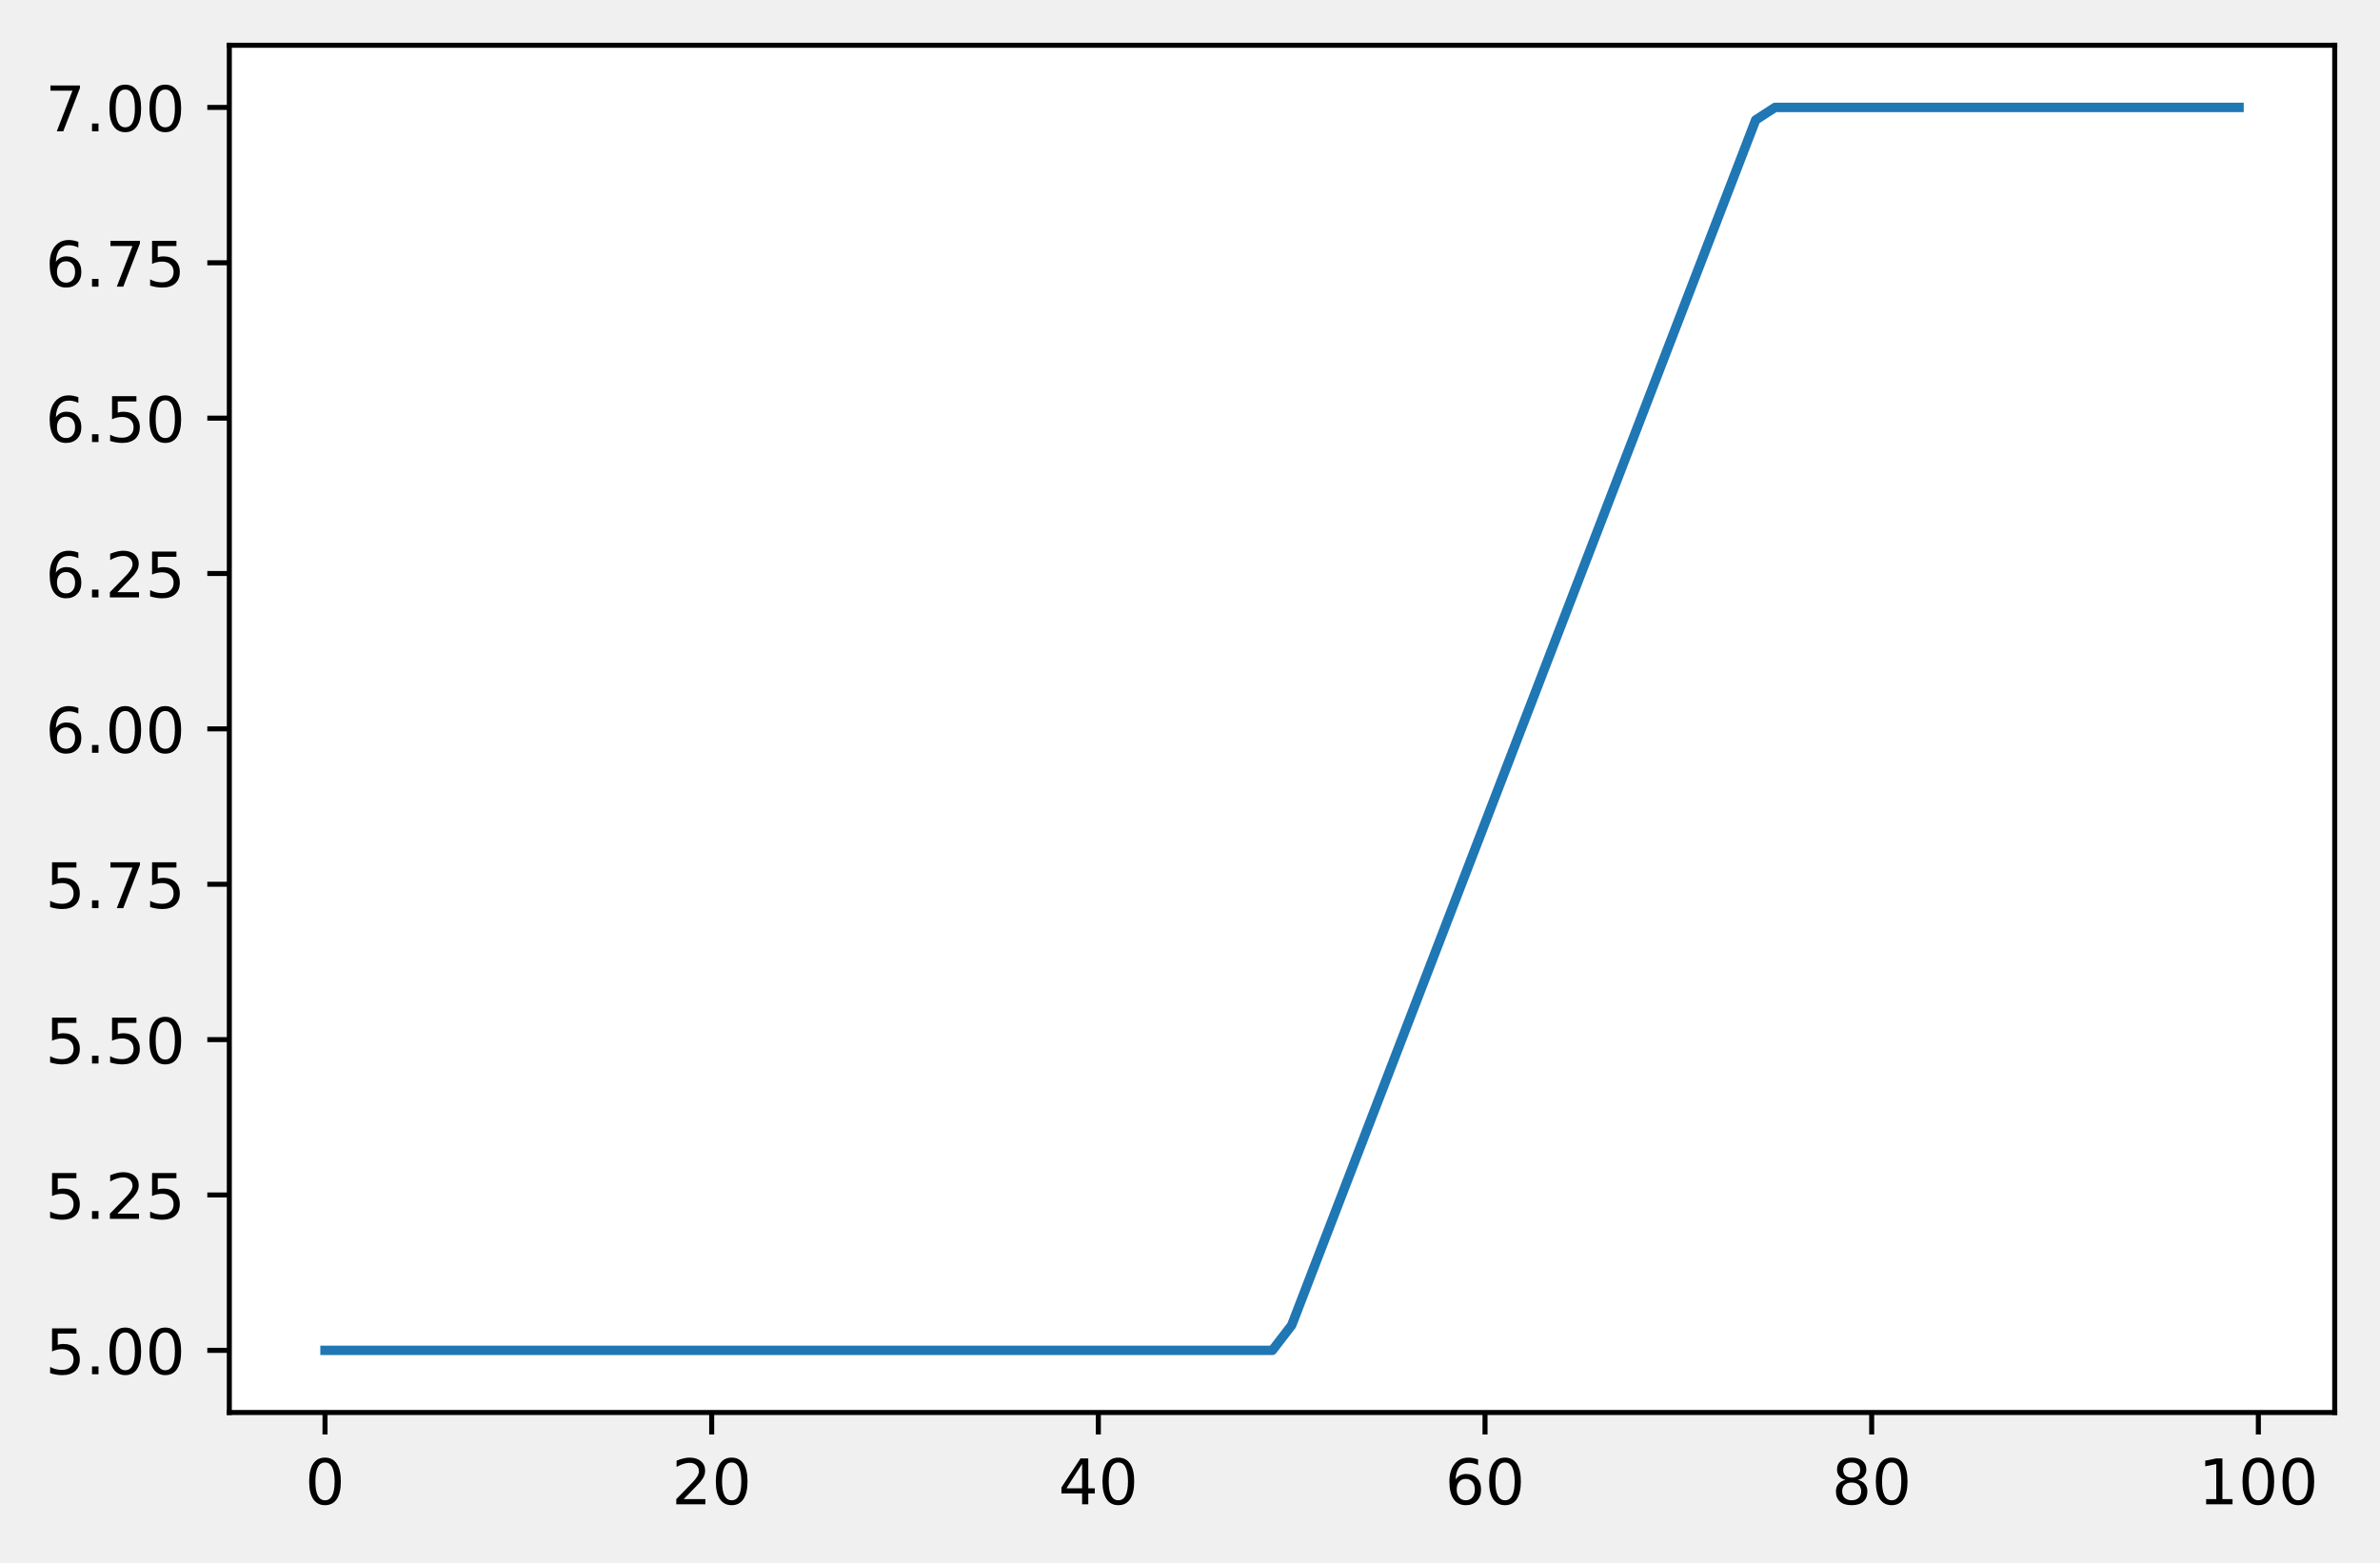
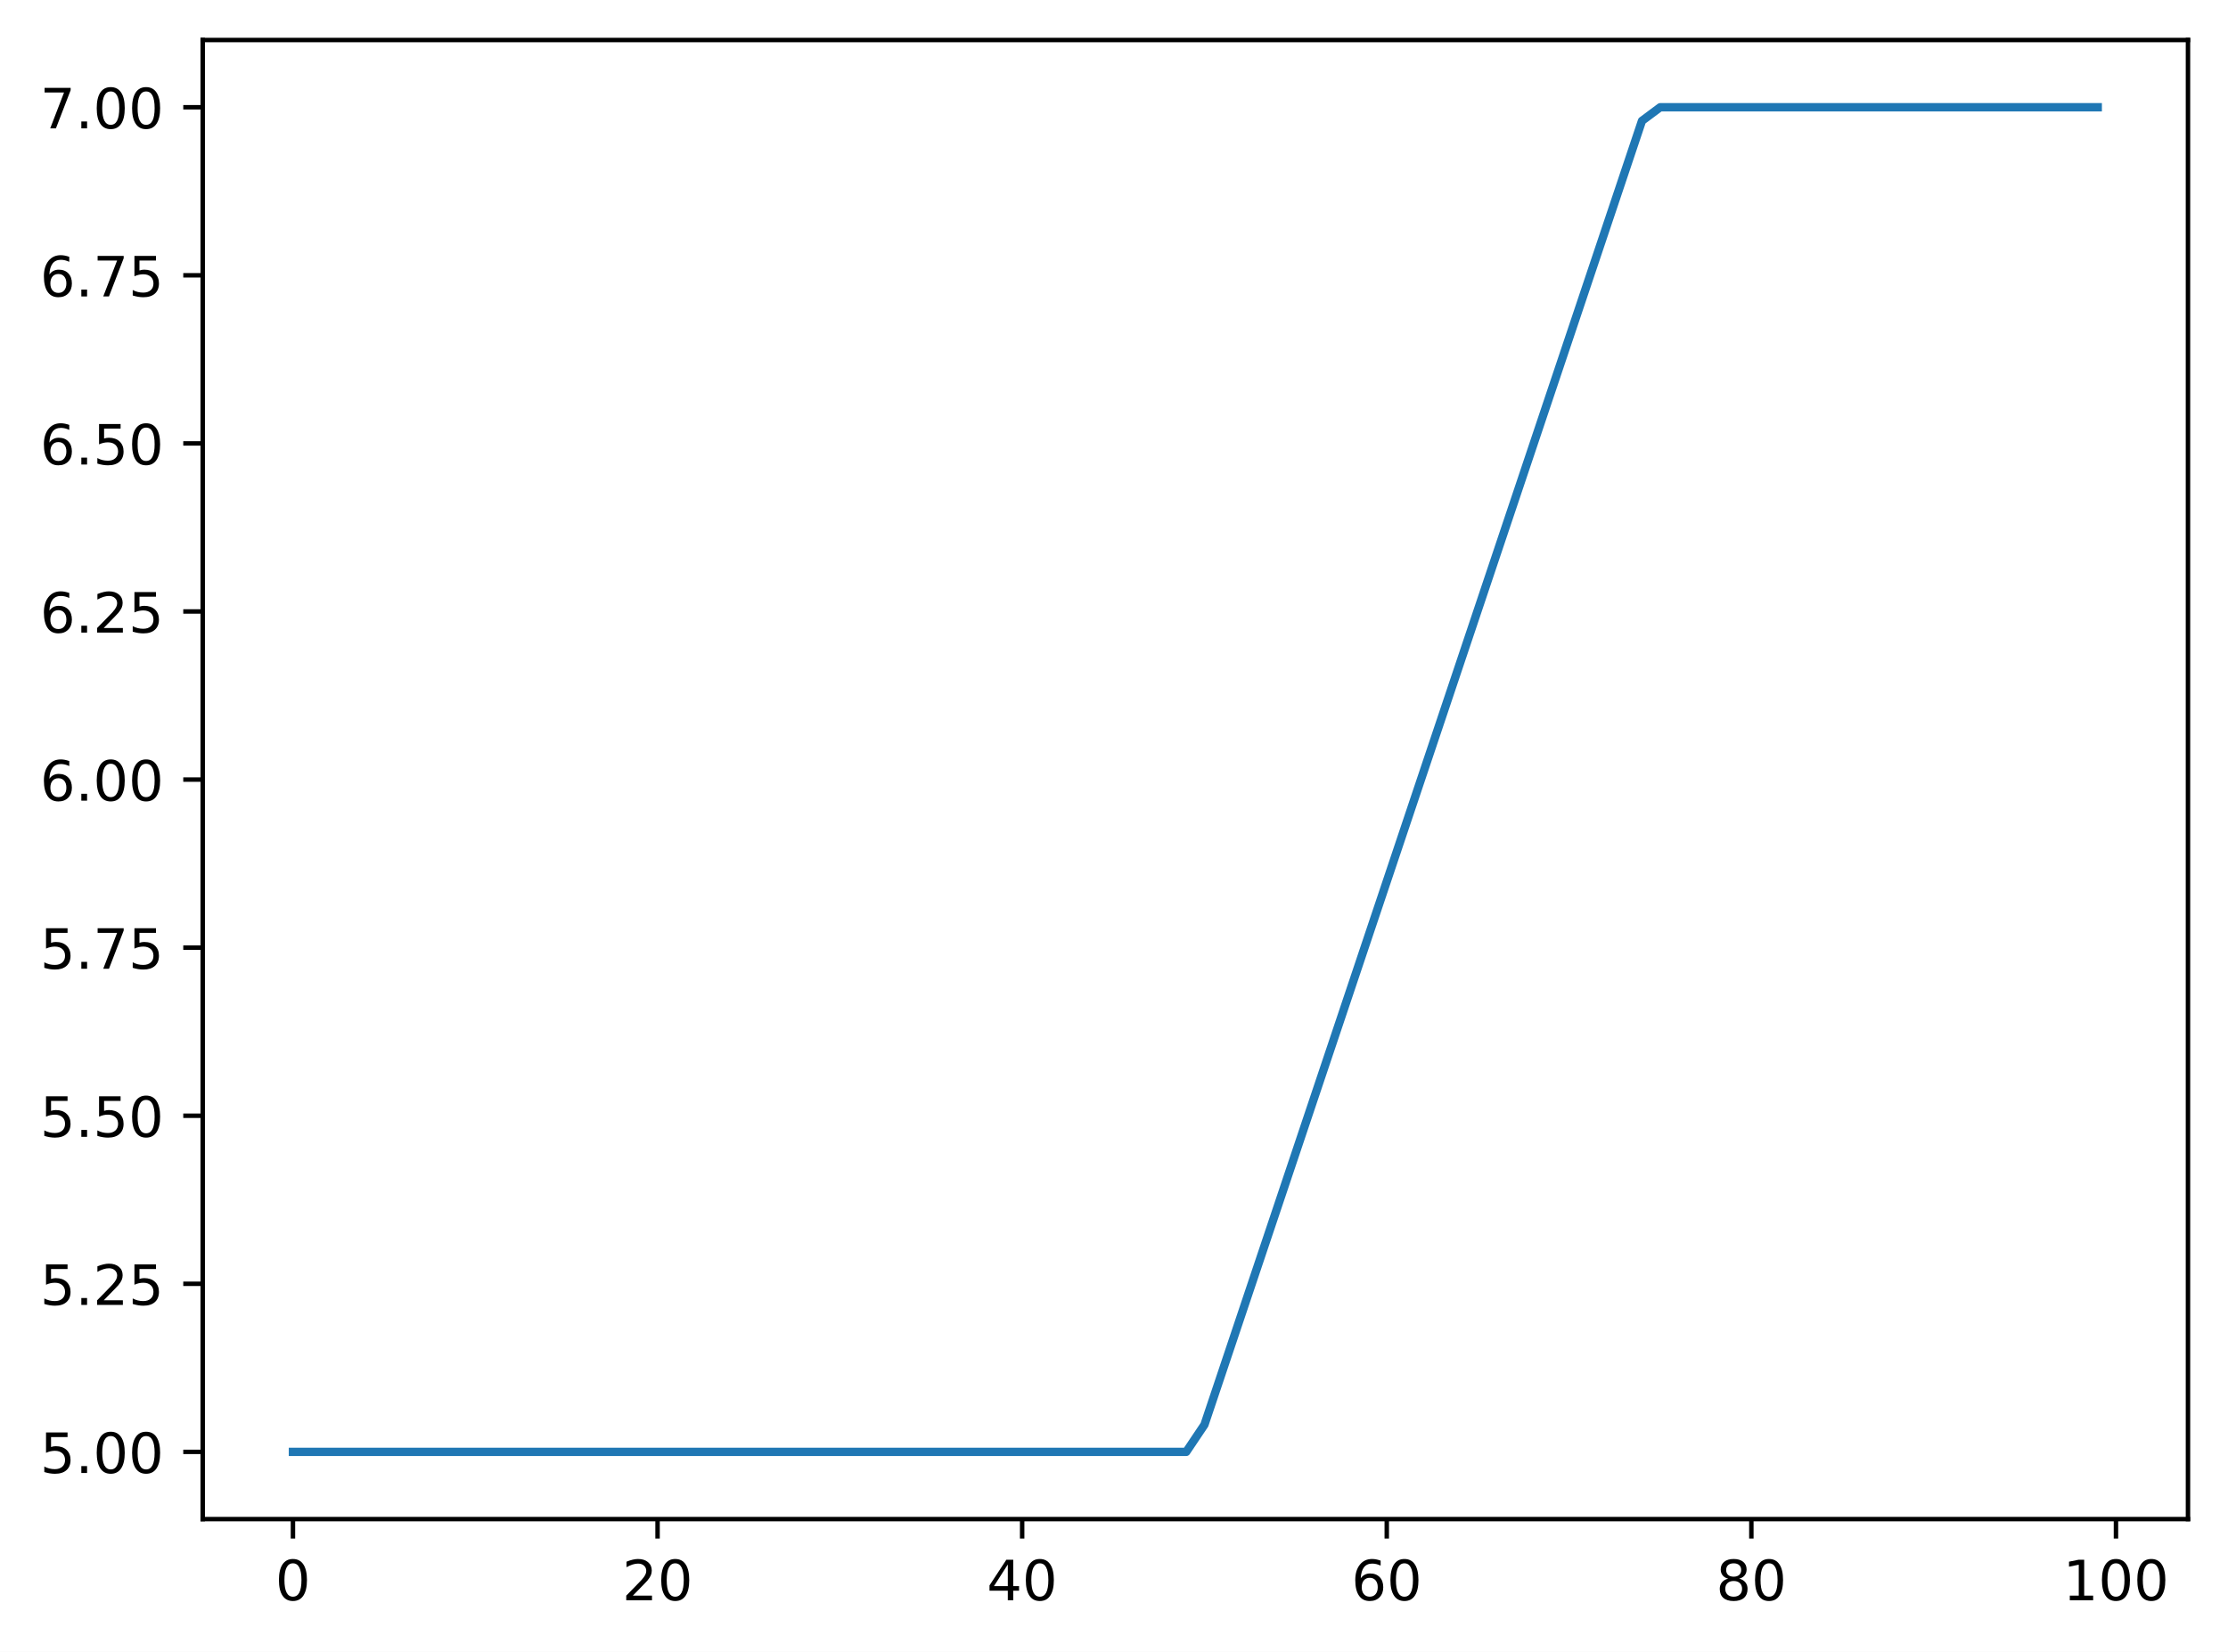
- <svg xmlns="http://www.w3.org/2000/svg" xmlns:xlink="http://www.w3.org/1999/xlink" height="248.518pt" version="1.1" viewBox="0 0 378.466 248.518" width="378.466pt">
+ <svg xmlns="http://www.w3.org/2000/svg" xmlns:xlink="http://www.w3.org/1999/xlink" width="400.786pt" height="297.19pt" viewBox="0 0 400.786 297.19" version="1.1">
  <defs>
-     <style type="text/css">*{stroke-linecap:butt;stroke-linejoin:round;}</style>
+     <style type="text/css">*{stroke-linejoin: round; stroke-linecap: butt}</style>
  </defs>
  <g id="figure_1">
    <g id="patch_1">
-       <path d="M 0 248.518   L 378.466 248.518   L 378.466 0   L 0 0   z  " style="fill:none;" />
+       <path d="M 0 297.19  L 400.786 297.19  L 400.786 0  L 0 0  z " style="fill: #ffffff" />
    </g>
    <g id="axes_1">
      <g id="patch_2">
-         <path d="M 36.466 224.64   L 371.266 224.64   L 371.266 7.2   L 36.466 7.2   z  " style="fill:#ffffff;" />
+         <path d="M 36.466 273.312  L 393.586 273.312  L 393.586 7.2  L 36.466 7.2  z " style="fill: #ffffff" />
      </g>
      <g id="matplotlib.axis_1">
        <g id="xtick_1">
          <g id="line2d_1">
            <defs>
-               <path d="M 0 0   L 0 3.5   " id="md6f6601242" style="stroke:#000000;stroke-width:0.8;" />
+               <path id="m4d3d493af7" d="M 0 0  L 0 3.5  " style="stroke: #000000; stroke-width: 0.8" />
            </defs>
            <g>
-               <use style="stroke:#000000;stroke-width:0.8;" x="51.684" xlink:href="#md6f6601242" y="224.64" />
+               <use xlink:href="#m4d3d493af7" x="52.698" y="273.312" style="stroke: #000000; stroke-width: 0.8" />
            </g>
          </g>
          <g id="text_1">
-             <g transform="translate(48.50256 239.2384)scale(0.1 -0.1)">
-               <defs>
-                 <path d="M 2034 4250   Q 1547 4250 1301 3770   Q 1056 3291 1056 2328   Q 1056 1369 1301 889   Q 1547 409 2034 409   Q 2525 409 2770 889   Q 3016 1369 3016 2328   Q 3016 3291 2770 3770   Q 2525 4250 2034 4250   z  M 2034 4750   Q 2819 4750 3233 4129   Q 3647 3509 3647 2328   Q 3647 1150 3233 529   Q 2819 -91 2034 -91   Q 1250 -91 836 529   Q 422 1150 422 2328   Q 422 3509 836 4129   Q 1250 4750 2034 4750   z  " id="DejaVuSans-30" transform="scale(0.015625)" />
+             <g transform="translate(49.5171 287.9104) scale(0.1 -0.1)">
+               <defs>
+                 <path id="DejaVuSans-30" d="M 2034 4250  Q 1547 4250 1301 3770  Q 1056 3291 1056 2328  Q 1056 1369 1301 889  Q 1547 409 2034 409  Q 2525 409 2770 889  Q 3016 1369 3016 2328  Q 3016 3291 2770 3770  Q 2525 4250 2034 4250  z M 2034 4750  Q 2819 4750 3233 4129  Q 3647 3509 3647 2328  Q 3647 1150 3233 529  Q 2819 -91 2034 -91  Q 1250 -91 836 529  Q 422 1150 422 2328  Q 422 3509 836 4129  Q 1250 4750 2034 4750  z " transform="scale(0.015625)" />
              </defs>
              <use xlink:href="#DejaVuSans-30" />
            </g>
          </g>
        </g>
        <g id="xtick_2">
          <g id="line2d_2">
            <g>
-               <use style="stroke:#000000;stroke-width:0.8;" x="113.171" xlink:href="#md6f6601242" y="224.64" />
+               <use xlink:href="#m4d3d493af7" x="118.285" y="273.312" style="stroke: #000000; stroke-width: 0.8" />
            </g>
          </g>
          <g id="text_2">
-             <g transform="translate(106.8089 239.2384)scale(0.1 -0.1)">
-               <defs>
-                 <path d="M 1228 531   L 3431 531   L 3431 0   L 469 0   L 469 531   Q 828 903 1448 1529   Q 2069 2156 2228 2338   Q 2531 2678 2651 2914   Q 2772 3150 2772 3378   Q 2772 3750 2511 3984   Q 2250 4219 1831 4219   Q 1534 4219 1204 4116   Q 875 4013 500 3803   L 500 4441   Q 881 4594 1212 4672   Q 1544 4750 1819 4750   Q 2544 4750 2975 4387   Q 3406 4025 3406 3419   Q 3406 3131 3298 2873   Q 3191 2616 2906 2266   Q 2828 2175 2409 1742   Q 1991 1309 1228 531   z  " id="DejaVuSans-32" transform="scale(0.015625)" />
+             <g transform="translate(111.9226 287.9104) scale(0.1 -0.1)">
+               <defs>
+                 <path id="DejaVuSans-32" d="M 1228 531  L 3431 531  L 3431 0  L 469 0  L 469 531  Q 828 903 1448 1529  Q 2069 2156 2228 2338  Q 2531 2678 2651 2914  Q 2772 3150 2772 3378  Q 2772 3750 2511 3984  Q 2250 4219 1831 4219  Q 1534 4219 1204 4116  Q 875 4013 500 3803  L 500 4441  Q 881 4594 1212 4672  Q 1544 4750 1819 4750  Q 2544 4750 2975 4387  Q 3406 4025 3406 3419  Q 3406 3131 3298 2873  Q 3191 2616 2906 2266  Q 2828 2175 2409 1742  Q 1991 1309 1228 531  z " transform="scale(0.015625)" />
              </defs>
              <use xlink:href="#DejaVuSans-32" />
-               <use x="63.623" xlink:href="#DejaVuSans-30" />
+               <use xlink:href="#DejaVuSans-30" x="63.623" />
            </g>
          </g>
        </g>
        <g id="xtick_3">
          <g id="line2d_3">
            <g>
-               <use style="stroke:#000000;stroke-width:0.8;" x="174.659" xlink:href="#md6f6601242" y="224.64" />
+               <use xlink:href="#m4d3d493af7" x="183.872" y="273.312" style="stroke: #000000; stroke-width: 0.8" />
            </g>
          </g>
          <g id="text_3">
-             <g transform="translate(168.2965 239.2384)scale(0.1 -0.1)">
-               <defs>
-                 <path d="M 2419 4116   L 825 1625   L 2419 1625   L 2419 4116   z  M 2253 4666   L 3047 4666   L 3047 1625   L 3713 1625   L 3713 1100   L 3047 1100   L 3047 0   L 2419 0   L 2419 1100   L 313 1100   L 313 1709   L 2253 4666   z  " id="DejaVuSans-34" transform="scale(0.015625)" />
+             <g transform="translate(177.5094 287.9104) scale(0.1 -0.1)">
+               <defs>
+                 <path id="DejaVuSans-34" d="M 2419 4116  L 825 1625  L 2419 1625  L 2419 4116  z M 2253 4666  L 3047 4666  L 3047 1625  L 3713 1625  L 3713 1100  L 3047 1100  L 3047 0  L 2419 0  L 2419 1100  L 313 1100  L 313 1709  L 2253 4666  z " transform="scale(0.015625)" />
              </defs>
              <use xlink:href="#DejaVuSans-34" />
-               <use x="63.623" xlink:href="#DejaVuSans-30" />
+               <use xlink:href="#DejaVuSans-30" x="63.623" />
            </g>
          </g>
        </g>
        <g id="xtick_4">
          <g id="line2d_4">
            <g>
-               <use style="stroke:#000000;stroke-width:0.8;" x="236.147" xlink:href="#md6f6601242" y="224.64" />
+               <use xlink:href="#m4d3d493af7" x="249.459" y="273.312" style="stroke: #000000; stroke-width: 0.8" />
            </g>
          </g>
          <g id="text_4">
-             <g transform="translate(229.7841 239.2384)scale(0.1 -0.1)">
-               <defs>
-                 <path d="M 2113 2584   Q 1688 2584 1439 2293   Q 1191 2003 1191 1497   Q 1191 994 1439 701   Q 1688 409 2113 409   Q 2538 409 2786 701   Q 3034 994 3034 1497   Q 3034 2003 2786 2293   Q 2538 2584 2113 2584   z  M 3366 4563   L 3366 3988   Q 3128 4100 2886 4159   Q 2644 4219 2406 4219   Q 1781 4219 1451 3797   Q 1122 3375 1075 2522   Q 1259 2794 1537 2939   Q 1816 3084 2150 3084   Q 2853 3084 3261 2657   Q 3669 2231 3669 1497   Q 3669 778 3244 343   Q 2819 -91 2113 -91   Q 1303 -91 875 529   Q 447 1150 447 2328   Q 447 3434 972 4092   Q 1497 4750 2381 4750   Q 2619 4750 2861 4703   Q 3103 4656 3366 4563   z  " id="DejaVuSans-36" transform="scale(0.015625)" />
-               </defs>
-               <use xlink:href="#DejaVuSans-36" />
-               <use x="63.623" xlink:href="#DejaVuSans-30" />
+             <g transform="translate(243.0962 287.9104) scale(0.1 -0.1)">
+               <defs>
+                 <path id="DejaVuSans-36" d="M 2113 2584  Q 1688 2584 1439 2293  Q 1191 2003 1191 1497  Q 1191 994 1439 701  Q 1688 409 2113 409  Q 2538 409 2786 701  Q 3034 994 3034 1497  Q 3034 2003 2786 2293  Q 2538 2584 2113 2584  z M 3366 4563  L 3366 3988  Q 3128 4100 2886 4159  Q 2644 4219 2406 4219  Q 1781 4219 1451 3797  Q 1122 3375 1075 2522  Q 1259 2794 1537 2939  Q 1816 3084 2150 3084  Q 2853 3084 3261 2657  Q 3669 2231 3669 1497  Q 3669 778 3244 343  Q 2819 -91 2113 -91  Q 1303 -91 875 529  Q 447 1150 447 2328  Q 447 3434 972 4092  Q 1497 4750 2381 4750  Q 2619 4750 2861 4703  Q 3103 4656 3366 4563  z " transform="scale(0.015625)" />
+               </defs>
+               <use xlink:href="#DejaVuSans-36" />
+               <use xlink:href="#DejaVuSans-30" x="63.623" />
            </g>
          </g>
        </g>
        <g id="xtick_5">
          <g id="line2d_5">
            <g>
-               <use style="stroke:#000000;stroke-width:0.8;" x="297.634" xlink:href="#md6f6601242" y="224.64" />
+               <use xlink:href="#m4d3d493af7" x="315.045" y="273.312" style="stroke: #000000; stroke-width: 0.8" />
            </g>
          </g>
          <g id="text_5">
-             <g transform="translate(291.2717 239.2384)scale(0.1 -0.1)">
-               <defs>
-                 <path d="M 2034 2216   Q 1584 2216 1326 1975   Q 1069 1734 1069 1313   Q 1069 891 1326 650   Q 1584 409 2034 409   Q 2484 409 2743 651   Q 3003 894 3003 1313   Q 3003 1734 2745 1975   Q 2488 2216 2034 2216   z  M 1403 2484   Q 997 2584 770 2862   Q 544 3141 544 3541   Q 544 4100 942 4425   Q 1341 4750 2034 4750   Q 2731 4750 3128 4425   Q 3525 4100 3525 3541   Q 3525 3141 3298 2862   Q 3072 2584 2669 2484   Q 3125 2378 3379 2068   Q 3634 1759 3634 1313   Q 3634 634 3220 271   Q 2806 -91 2034 -91   Q 1263 -91 848 271   Q 434 634 434 1313   Q 434 1759 690 2068   Q 947 2378 1403 2484   z  M 1172 3481   Q 1172 3119 1398 2916   Q 1625 2713 2034 2713   Q 2441 2713 2670 2916   Q 2900 3119 2900 3481   Q 2900 3844 2670 4047   Q 2441 4250 2034 4250   Q 1625 4250 1398 4047   Q 1172 3844 1172 3481   z  " id="DejaVuSans-38" transform="scale(0.015625)" />
+             <g transform="translate(308.683 287.9104) scale(0.1 -0.1)">
+               <defs>
+                 <path id="DejaVuSans-38" d="M 2034 2216  Q 1584 2216 1326 1975  Q 1069 1734 1069 1313  Q 1069 891 1326 650  Q 1584 409 2034 409  Q 2484 409 2743 651  Q 3003 894 3003 1313  Q 3003 1734 2745 1975  Q 2488 2216 2034 2216  z M 1403 2484  Q 997 2584 770 2862  Q 544 3141 544 3541  Q 544 4100 942 4425  Q 1341 4750 2034 4750  Q 2731 4750 3128 4425  Q 3525 4100 3525 3541  Q 3525 3141 3298 2862  Q 3072 2584 2669 2484  Q 3125 2378 3379 2068  Q 3634 1759 3634 1313  Q 3634 634 3220 271  Q 2806 -91 2034 -91  Q 1263 -91 848 271  Q 434 634 434 1313  Q 434 1759 690 2068  Q 947 2378 1403 2484  z M 1172 3481  Q 1172 3119 1398 2916  Q 1625 2713 2034 2713  Q 2441 2713 2670 2916  Q 2900 3119 2900 3481  Q 2900 3844 2670 4047  Q 2441 4250 2034 4250  Q 1625 4250 1398 4047  Q 1172 3844 1172 3481  z " transform="scale(0.015625)" />
              </defs>
              <use xlink:href="#DejaVuSans-38" />
-               <use x="63.623" xlink:href="#DejaVuSans-30" />
+               <use xlink:href="#DejaVuSans-30" x="63.623" />
            </g>
          </g>
        </g>
        <g id="xtick_6">
          <g id="line2d_6">
            <g>
-               <use style="stroke:#000000;stroke-width:0.8;" x="359.122" xlink:href="#md6f6601242" y="224.64" />
+               <use xlink:href="#m4d3d493af7" x="380.632" y="273.312" style="stroke: #000000; stroke-width: 0.8" />
            </g>
          </g>
          <g id="text_6">
-             <g transform="translate(349.5781 239.2384)scale(0.1 -0.1)">
-               <defs>
-                 <path d="M 794 531   L 1825 531   L 1825 4091   L 703 3866   L 703 4441   L 1819 4666   L 2450 4666   L 2450 531   L 3481 531   L 3481 0   L 794 0   L 794 531   z  " id="DejaVuSans-31" transform="scale(0.015625)" />
+             <g transform="translate(371.0885 287.9104) scale(0.1 -0.1)">
+               <defs>
+                 <path id="DejaVuSans-31" d="M 794 531  L 1825 531  L 1825 4091  L 703 3866  L 703 4441  L 1819 4666  L 2450 4666  L 2450 531  L 3481 531  L 3481 0  L 794 0  L 794 531  z " transform="scale(0.015625)" />
              </defs>
              <use xlink:href="#DejaVuSans-31" />
-               <use x="63.623" xlink:href="#DejaVuSans-30" />
-               <use x="127.246" xlink:href="#DejaVuSans-30" />
+               <use xlink:href="#DejaVuSans-30" x="63.623" />
+               <use xlink:href="#DejaVuSans-30" x="127.246" />
            </g>
          </g>
        </g>
      </g>
      <g id="matplotlib.axis_2">
        <g id="ytick_1">
          <g id="line2d_7">
            <defs>
-               <path d="M 0 0   L -3.5 0   " id="mc387cd5a54" style="stroke:#000000;stroke-width:0.8;" />
+               <path id="m10c443609c" d="M 0 0  L -3.5 0  " style="stroke: #000000; stroke-width: 0.8" />
            </defs>
            <g>
-               <use style="stroke:#000000;stroke-width:0.8;" x="36.466" xlink:href="#mc387cd5a54" y="214.756" />
+               <use xlink:href="#m10c443609c" x="36.466" y="261.216" style="stroke: #000000; stroke-width: 0.8" />
            </g>
          </g>
          <g id="text_7">
-             <g transform="translate(7.2 218.5556)scale(0.1 -0.1)">
-               <defs>
-                 <path d="M 691 4666   L 3169 4666   L 3169 4134   L 1269 4134   L 1269 2991   Q 1406 3038 1543 3061   Q 1681 3084 1819 3084   Q 2600 3084 3056 2656   Q 3513 2228 3513 1497   Q 3513 744 3044 326   Q 2575 -91 1722 -91   Q 1428 -91 1123 -41   Q 819 9 494 109   L 494 744   Q 775 591 1075 516   Q 1375 441 1709 441   Q 2250 441 2565 725   Q 2881 1009 2881 1497   Q 2881 1984 2565 2268   Q 2250 2553 1709 2553   Q 1456 2553 1204 2497   Q 953 2441 691 2322   L 691 4666   z  " id="DejaVuSans-35" transform="scale(0.015625)" />
-                 <path d="M 684 794   L 1344 794   L 1344 0   L 684 0   L 684 794   z  " id="DejaVuSans-2e" transform="scale(0.015625)" />
-               </defs>
-               <use xlink:href="#DejaVuSans-35" />
-               <use x="63.623" xlink:href="#DejaVuSans-2e" />
-               <use x="95.41" xlink:href="#DejaVuSans-30" />
-               <use x="159.033" xlink:href="#DejaVuSans-30" />
+             <g transform="translate(7.2 265.0152) scale(0.1 -0.1)">
+               <defs>
+                 <path id="DejaVuSans-35" d="M 691 4666  L 3169 4666  L 3169 4134  L 1269 4134  L 1269 2991  Q 1406 3038 1543 3061  Q 1681 3084 1819 3084  Q 2600 3084 3056 2656  Q 3513 2228 3513 1497  Q 3513 744 3044 326  Q 2575 -91 1722 -91  Q 1428 -91 1123 -41  Q 819 9 494 109  L 494 744  Q 775 591 1075 516  Q 1375 441 1709 441  Q 2250 441 2565 725  Q 2881 1009 2881 1497  Q 2881 1984 2565 2268  Q 2250 2553 1709 2553  Q 1456 2553 1204 2497  Q 953 2441 691 2322  L 691 4666  z " transform="scale(0.015625)" />
+                 <path id="DejaVuSans-2e" d="M 684 794  L 1344 794  L 1344 0  L 684 0  L 684 794  z " transform="scale(0.015625)" />
+               </defs>
+               <use xlink:href="#DejaVuSans-35" />
+               <use xlink:href="#DejaVuSans-2e" x="63.623" />
+               <use xlink:href="#DejaVuSans-30" x="95.41" />
+               <use xlink:href="#DejaVuSans-30" x="159.033" />
            </g>
          </g>
        </g>
        <g id="ytick_2">
          <g id="line2d_8">
            <g>
-               <use style="stroke:#000000;stroke-width:0.8;" x="36.466" xlink:href="#mc387cd5a54" y="190.047" />
+               <use xlink:href="#m10c443609c" x="36.466" y="230.976" style="stroke: #000000; stroke-width: 0.8" />
            </g>
          </g>
          <g id="text_8">
-             <g transform="translate(7.2 193.8465)scale(0.1 -0.1)">
-               <use xlink:href="#DejaVuSans-35" />
-               <use x="63.623" xlink:href="#DejaVuSans-2e" />
-               <use x="95.41" xlink:href="#DejaVuSans-32" />
-               <use x="159.033" xlink:href="#DejaVuSans-35" />
+             <g transform="translate(7.2 234.7752) scale(0.1 -0.1)">
+               <use xlink:href="#DejaVuSans-35" />
+               <use xlink:href="#DejaVuSans-2e" x="63.623" />
+               <use xlink:href="#DejaVuSans-32" x="95.41" />
+               <use xlink:href="#DejaVuSans-35" x="159.033" />
            </g>
          </g>
        </g>
        <g id="ytick_3">
          <g id="line2d_9">
            <g>
-               <use style="stroke:#000000;stroke-width:0.8;" x="36.466" xlink:href="#mc387cd5a54" y="165.338" />
+               <use xlink:href="#m10c443609c" x="36.466" y="200.736" style="stroke: #000000; stroke-width: 0.8" />
            </g>
          </g>
          <g id="text_9">
-             <g transform="translate(7.2 169.1374)scale(0.1 -0.1)">
-               <use xlink:href="#DejaVuSans-35" />
-               <use x="63.623" xlink:href="#DejaVuSans-2e" />
-               <use x="95.41" xlink:href="#DejaVuSans-35" />
-               <use x="159.033" xlink:href="#DejaVuSans-30" />
+             <g transform="translate(7.2 204.5352) scale(0.1 -0.1)">
+               <use xlink:href="#DejaVuSans-35" />
+               <use xlink:href="#DejaVuSans-2e" x="63.623" />
+               <use xlink:href="#DejaVuSans-35" x="95.41" />
+               <use xlink:href="#DejaVuSans-30" x="159.033" />
            </g>
          </g>
        </g>
        <g id="ytick_4">
          <g id="line2d_10">
            <g>
-               <use style="stroke:#000000;stroke-width:0.8;" x="36.466" xlink:href="#mc387cd5a54" y="140.629" />
+               <use xlink:href="#m10c443609c" x="36.466" y="170.496" style="stroke: #000000; stroke-width: 0.8" />
            </g>
          </g>
          <g id="text_10">
-             <g transform="translate(7.2 144.4283)scale(0.1 -0.1)">
-               <defs>
-                 <path d="M 525 4666   L 3525 4666   L 3525 4397   L 1831 0   L 1172 0   L 2766 4134   L 525 4134   L 525 4666   z  " id="DejaVuSans-37" transform="scale(0.015625)" />
-               </defs>
-               <use xlink:href="#DejaVuSans-35" />
-               <use x="63.623" xlink:href="#DejaVuSans-2e" />
-               <use x="95.41" xlink:href="#DejaVuSans-37" />
-               <use x="159.033" xlink:href="#DejaVuSans-35" />
+             <g transform="translate(7.2 174.2952) scale(0.1 -0.1)">
+               <defs>
+                 <path id="DejaVuSans-37" d="M 525 4666  L 3525 4666  L 3525 4397  L 1831 0  L 1172 0  L 2766 4134  L 525 4134  L 525 4666  z " transform="scale(0.015625)" />
+               </defs>
+               <use xlink:href="#DejaVuSans-35" />
+               <use xlink:href="#DejaVuSans-2e" x="63.623" />
+               <use xlink:href="#DejaVuSans-37" x="95.41" />
+               <use xlink:href="#DejaVuSans-35" x="159.033" />
            </g>
          </g>
        </g>
        <g id="ytick_5">
          <g id="line2d_11">
            <g>
-               <use style="stroke:#000000;stroke-width:0.8;" x="36.466" xlink:href="#mc387cd5a54" y="115.92" />
+               <use xlink:href="#m10c443609c" x="36.466" y="140.256" style="stroke: #000000; stroke-width: 0.8" />
            </g>
          </g>
          <g id="text_11">
-             <g transform="translate(7.2 119.7192)scale(0.1 -0.1)">
-               <use xlink:href="#DejaVuSans-36" />
-               <use x="63.623" xlink:href="#DejaVuSans-2e" />
-               <use x="95.41" xlink:href="#DejaVuSans-30" />
-               <use x="159.033" xlink:href="#DejaVuSans-30" />
+             <g transform="translate(7.2 144.0552) scale(0.1 -0.1)">
+               <use xlink:href="#DejaVuSans-36" />
+               <use xlink:href="#DejaVuSans-2e" x="63.623" />
+               <use xlink:href="#DejaVuSans-30" x="95.41" />
+               <use xlink:href="#DejaVuSans-30" x="159.033" />
            </g>
          </g>
        </g>
        <g id="ytick_6">
          <g id="line2d_12">
            <g>
-               <use style="stroke:#000000;stroke-width:0.8;" x="36.466" xlink:href="#mc387cd5a54" y="91.211" />
+               <use xlink:href="#m10c443609c" x="36.466" y="110.016" style="stroke: #000000; stroke-width: 0.8" />
            </g>
          </g>
          <g id="text_12">
-             <g transform="translate(7.2 95.01013)scale(0.1 -0.1)">
-               <use xlink:href="#DejaVuSans-36" />
-               <use x="63.623" xlink:href="#DejaVuSans-2e" />
-               <use x="95.41" xlink:href="#DejaVuSans-32" />
-               <use x="159.033" xlink:href="#DejaVuSans-35" />
+             <g transform="translate(7.2 113.8152) scale(0.1 -0.1)">
+               <use xlink:href="#DejaVuSans-36" />
+               <use xlink:href="#DejaVuSans-2e" x="63.623" />
+               <use xlink:href="#DejaVuSans-32" x="95.41" />
+               <use xlink:href="#DejaVuSans-35" x="159.033" />
            </g>
          </g>
        </g>
        <g id="ytick_7">
          <g id="line2d_13">
            <g>
-               <use style="stroke:#000000;stroke-width:0.8;" x="36.466" xlink:href="#mc387cd5a54" y="66.502" />
+               <use xlink:href="#m10c443609c" x="36.466" y="79.776" style="stroke: #000000; stroke-width: 0.8" />
            </g>
          </g>
          <g id="text_13">
-             <g transform="translate(7.2 70.30104)scale(0.1 -0.1)">
-               <use xlink:href="#DejaVuSans-36" />
-               <use x="63.623" xlink:href="#DejaVuSans-2e" />
-               <use x="95.41" xlink:href="#DejaVuSans-35" />
-               <use x="159.033" xlink:href="#DejaVuSans-30" />
+             <g transform="translate(7.2 83.57522) scale(0.1 -0.1)">
+               <use xlink:href="#DejaVuSans-36" />
+               <use xlink:href="#DejaVuSans-2e" x="63.623" />
+               <use xlink:href="#DejaVuSans-35" x="95.41" />
+               <use xlink:href="#DejaVuSans-30" x="159.033" />
            </g>
          </g>
        </g>
        <g id="ytick_8">
          <g id="line2d_14">
            <g>
-               <use style="stroke:#000000;stroke-width:0.8;" x="36.466" xlink:href="#mc387cd5a54" y="41.793" />
+               <use xlink:href="#m10c443609c" x="36.466" y="49.536" style="stroke: #000000; stroke-width: 0.8" />
            </g>
          </g>
          <g id="text_14">
-             <g transform="translate(7.2 45.59195)scale(0.1 -0.1)">
-               <use xlink:href="#DejaVuSans-36" />
-               <use x="63.623" xlink:href="#DejaVuSans-2e" />
-               <use x="95.41" xlink:href="#DejaVuSans-37" />
-               <use x="159.033" xlink:href="#DejaVuSans-35" />
+             <g transform="translate(7.2 53.33522) scale(0.1 -0.1)">
+               <use xlink:href="#DejaVuSans-36" />
+               <use xlink:href="#DejaVuSans-2e" x="63.623" />
+               <use xlink:href="#DejaVuSans-37" x="95.41" />
+               <use xlink:href="#DejaVuSans-35" x="159.033" />
            </g>
          </g>
        </g>
        <g id="ytick_9">
          <g id="line2d_15">
            <g>
-               <use style="stroke:#000000;stroke-width:0.8;" x="36.466" xlink:href="#mc387cd5a54" y="17.084" />
+               <use xlink:href="#m10c443609c" x="36.466" y="19.296" style="stroke: #000000; stroke-width: 0.8" />
            </g>
          </g>
          <g id="text_15">
-             <g transform="translate(7.2 20.88285)scale(0.1 -0.1)">
+             <g transform="translate(7.2 23.09522) scale(0.1 -0.1)">
              <use xlink:href="#DejaVuSans-37" />
-               <use x="63.623" xlink:href="#DejaVuSans-2e" />
-               <use x="95.41" xlink:href="#DejaVuSans-30" />
-               <use x="159.033" xlink:href="#DejaVuSans-30" />
+               <use xlink:href="#DejaVuSans-2e" x="63.623" />
+               <use xlink:href="#DejaVuSans-30" x="95.41" />
+               <use xlink:href="#DejaVuSans-30" x="159.033" />
            </g>
          </g>
        </g>
      </g>
      <g id="line2d_16">
-         <path clip-path="url(#pf13a0d7b93)" d="M 51.684 214.756   L 54.758 214.756   L 57.833 214.756   L 60.907 214.756   L 63.981 214.756   L 67.056 214.756   L 70.13 214.756   L 73.204 214.756   L 76.279 214.756   L 79.353 214.756   L 82.428 214.756   L 85.502 214.756   L 88.576 214.756   L 91.651 214.756   L 94.725 214.756   L 97.8 214.756   L 100.874 214.756   L 103.948 214.756   L 107.023 214.756   L 110.097 214.756   L 113.171 214.756   L 116.246 214.756   L 119.32 214.756   L 122.395 214.756   L 125.469 214.756   L 128.543 214.756   L 131.618 214.756   L 134.692 214.756   L 137.766 214.756   L 140.841 214.756   L 143.915 214.756   L 146.99 214.756   L 150.064 214.756   L 153.138 214.756   L 156.213 214.756   L 159.287 214.756   L 162.361 214.756   L 165.436 214.756   L 168.51 214.756   L 171.585 214.756   L 174.659 214.756   L 177.733 214.756   L 180.808 214.756   L 183.882 214.756   L 186.957 214.756   L 190.031 214.756   L 193.105 214.756   L 196.18 214.756   L 199.254 214.756   L 202.328 214.756   L 205.403 210.763   L 208.477 202.776   L 211.552 194.789   L 214.626 186.803   L 217.7 178.816   L 220.775 170.829   L 223.849 162.842   L 226.923 154.856   L 229.998 146.869   L 233.072 138.882   L 236.147 130.895   L 239.221 122.908   L 242.295 114.922   L 245.37 106.935   L 248.444 98.948   L 251.519 90.961   L 254.593 82.975   L 257.667 74.988   L 260.742 67.001   L 263.816 59.014   L 266.89 51.027   L 269.965 43.041   L 273.039 35.054   L 276.114 27.067   L 279.188 19.08   L 282.262 17.084   L 285.337 17.084   L 288.411 17.084   L 291.485 17.084   L 294.56 17.084   L 297.634 17.084   L 300.709 17.084   L 303.783 17.084   L 306.857 17.084   L 309.932 17.084   L 313.006 17.084   L 316.081 17.084   L 319.155 17.084   L 322.229 17.084   L 325.304 17.084   L 328.378 17.084   L 331.452 17.084   L 334.527 17.084   L 337.601 17.084   L 340.676 17.084   L 343.75 17.084   L 346.824 17.084   L 349.899 17.084   L 352.973 17.084   L 356.047 17.084   " style="fill:none;stroke:#1f77b4;stroke-linecap:square;stroke-width:1.5;" />
+         <path d="M 52.698 261.216  L 55.978 261.216  L 59.257 261.216  L 62.536 261.216  L 65.816 261.216  L 69.095 261.216  L 72.374 261.216  L 75.654 261.216  L 78.933 261.216  L 82.212 261.216  L 85.492 261.216  L 88.771 261.216  L 92.05 261.216  L 95.33 261.216  L 98.609 261.216  L 101.888 261.216  L 105.168 261.216  L 108.447 261.216  L 111.726 261.216  L 115.006 261.216  L 118.285 261.216  L 121.564 261.216  L 124.844 261.216  L 128.123 261.216  L 131.402 261.216  L 134.682 261.216  L 137.961 261.216  L 141.241 261.216  L 144.52 261.216  L 147.799 261.216  L 151.079 261.216  L 154.358 261.216  L 157.637 261.216  L 160.917 261.216  L 164.196 261.216  L 167.475 261.216  L 170.755 261.216  L 174.034 261.216  L 177.313 261.216  L 180.593 261.216  L 183.872 261.216  L 187.151 261.216  L 190.431 261.216  L 193.71 261.216  L 196.989 261.216  L 200.269 261.216  L 203.548 261.216  L 206.827 261.216  L 210.107 261.216  L 213.386 261.216  L 216.665 256.329  L 219.945 246.554  L 223.224 236.78  L 226.503 227.005  L 229.783 217.231  L 233.062 207.456  L 236.341 197.681  L 239.621 187.907  L 242.9 178.132  L 246.179 168.358  L 249.459 158.583  L 252.738 148.809  L 256.017 139.034  L 259.297 129.26  L 262.576 119.485  L 265.855 109.711  L 269.135 99.936  L 272.414 90.161  L 275.693 80.387  L 278.973 70.612  L 282.252 60.838  L 285.531 51.063  L 288.811 41.289  L 292.09 31.514  L 295.369 21.74  L 298.649 19.296  L 301.928 19.296  L 305.207 19.296  L 308.487 19.296  L 311.766 19.296  L 315.045 19.296  L 318.325 19.296  L 321.604 19.296  L 324.883 19.296  L 328.163 19.296  L 331.442 19.296  L 334.721 19.296  L 338.001 19.296  L 341.28 19.296  L 344.56 19.296  L 347.839 19.296  L 351.118 19.296  L 354.398 19.296  L 357.677 19.296  L 360.956 19.296  L 364.236 19.296  L 367.515 19.296  L 370.794 19.296  L 374.074 19.296  L 377.353 19.296  " clip-path="url(#p086dc1221a)" style="fill: none; stroke: #1f77b4; stroke-width: 1.5; stroke-linecap: square" />
      </g>
      <g id="patch_3">
-         <path d="M 36.466 224.64   L 36.466 7.2   " style="fill:none;stroke:#000000;stroke-linecap:square;stroke-linejoin:miter;stroke-width:0.8;" />
+         <path d="M 36.466 273.312  L 36.466 7.2  " style="fill: none; stroke: #000000; stroke-width: 0.8; stroke-linejoin: miter; stroke-linecap: square" />
      </g>
      <g id="patch_4">
-         <path d="M 371.266 224.64   L 371.266 7.2   " style="fill:none;stroke:#000000;stroke-linecap:square;stroke-linejoin:miter;stroke-width:0.8;" />
+         <path d="M 393.586 273.312  L 393.586 7.2  " style="fill: none; stroke: #000000; stroke-width: 0.8; stroke-linejoin: miter; stroke-linecap: square" />
      </g>
      <g id="patch_5">
-         <path d="M 36.466 224.64   L 371.266 224.64   " style="fill:none;stroke:#000000;stroke-linecap:square;stroke-linejoin:miter;stroke-width:0.8;" />
+         <path d="M 36.466 273.312  L 393.586 273.312  " style="fill: none; stroke: #000000; stroke-width: 0.8; stroke-linejoin: miter; stroke-linecap: square" />
      </g>
      <g id="patch_6">
-         <path d="M 36.466 7.2   L 371.266 7.2   " style="fill:none;stroke:#000000;stroke-linecap:square;stroke-linejoin:miter;stroke-width:0.8;" />
+         <path d="M 36.466 7.2  L 393.586 7.2  " style="fill: none; stroke: #000000; stroke-width: 0.8; stroke-linejoin: miter; stroke-linecap: square" />
      </g>
    </g>
  </g>
  <defs>
-     <clipPath id="pf13a0d7b93">
-       <rect height="217.44" width="334.8" x="36.466" y="7.2" />
+     <clipPath id="p086dc1221a">
+       <rect x="36.466" y="7.2" width="357.12" height="266.112" />
    </clipPath>
  </defs>
</svg>
